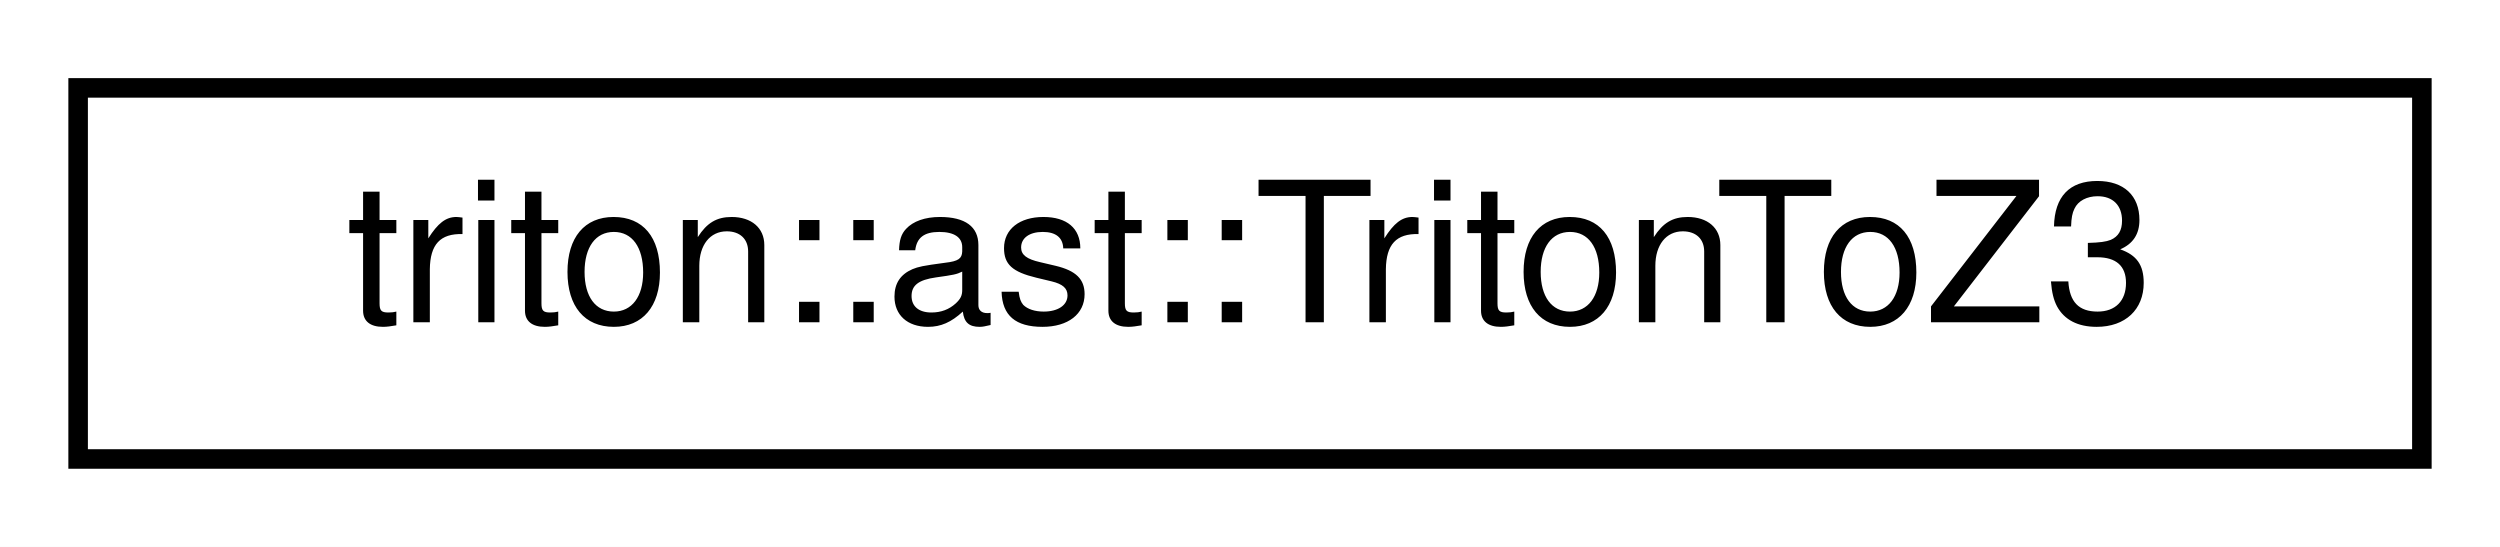
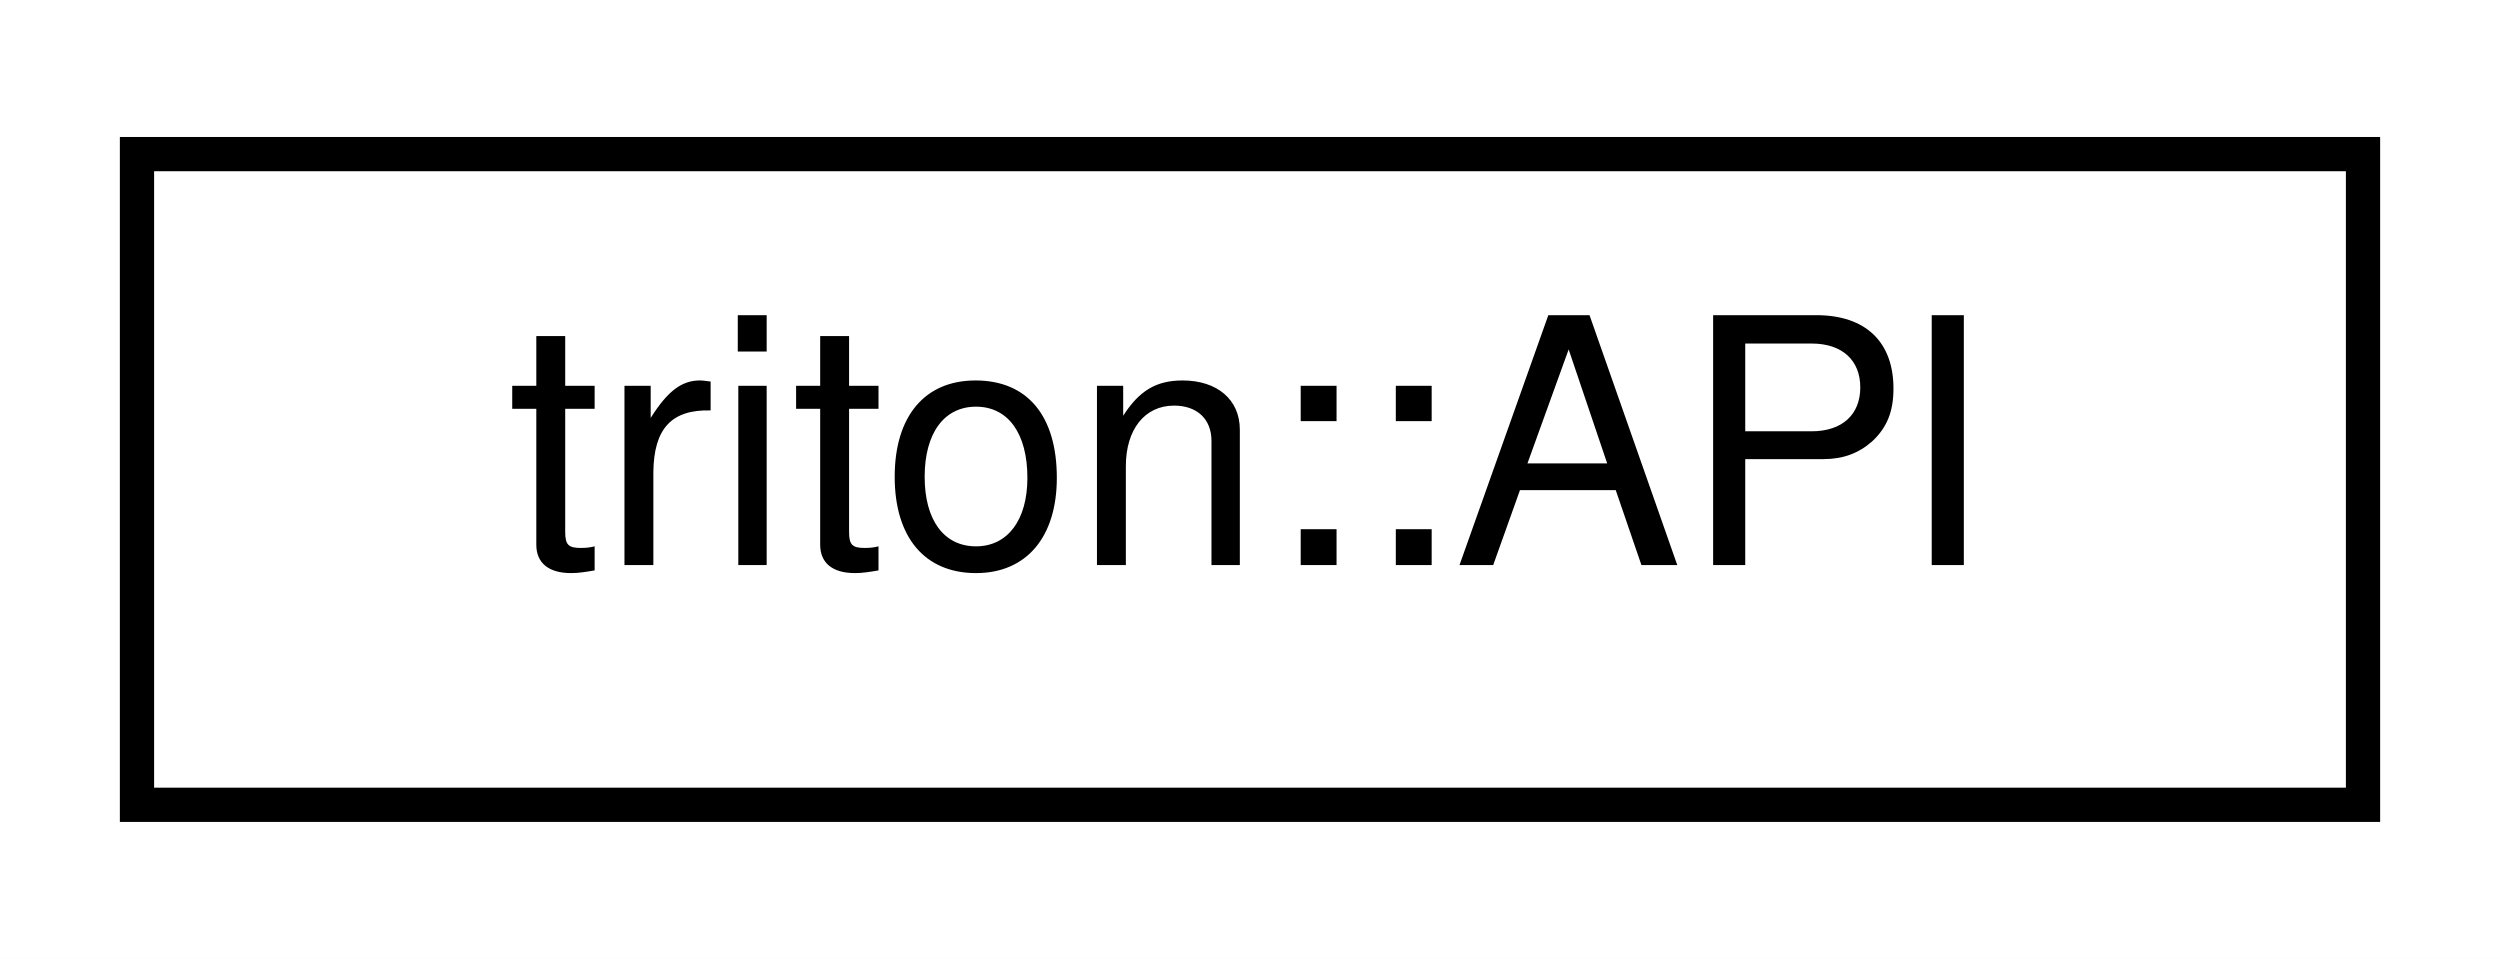
- <svg xmlns="http://www.w3.org/2000/svg" xmlns:xlink="http://www.w3.org/1999/xlink" width="128pt" height="28pt" viewBox="0.00 0.00 128.00 28.00">
+ <svg xmlns="http://www.w3.org/2000/svg" xmlns:xlink="http://www.w3.org/1999/xlink" width="73pt" height="28pt" viewBox="0.00 0.00 73.00 28.00">
  <g id="graph0" class="graph" transform="scale(1 1) rotate(0) translate(4 24)">
-     <polygon fill="white" stroke="transparent" points="-4,4 -4,-24 124,-24 124,4 -4,4" />
+     <polygon fill="white" stroke="transparent" points="-4,4 -4,-24 69,-24 69,4 -4,4" />
    <g id="node1" class="node">
      <g id="a_node1">
-         <a xlink:href="classtriton_1_1ast_1_1TritonToZ3.html" target="_top" xlink:title="Converts a Triton's AST to Z3's AST.">
-           <polygon fill="white" stroke="black" points="0,-0.5 0,-19.5 120,-19.5 120,-0.5 0,-0.5" />
-           <text text-anchor="middle" x="60" y="-7.5" font-family="Helvetica,sans-Serif" font-size="10.00">triton::ast::TritonToZ3</text>
+         <a xlink:href="classtriton_1_1API.html" target="_top" xlink:title="This is used as C++ API.">
+           <polygon fill="white" stroke="black" points="0,-0.5 0,-19.5 65,-19.5 65,-0.5 0,-0.5" />
+           <text text-anchor="middle" x="32.5" y="-7.5" font-family="Helvetica,sans-Serif" font-size="10.00">triton::API</text>
        </a>
      </g>
    </g>
  </g>
</svg>
